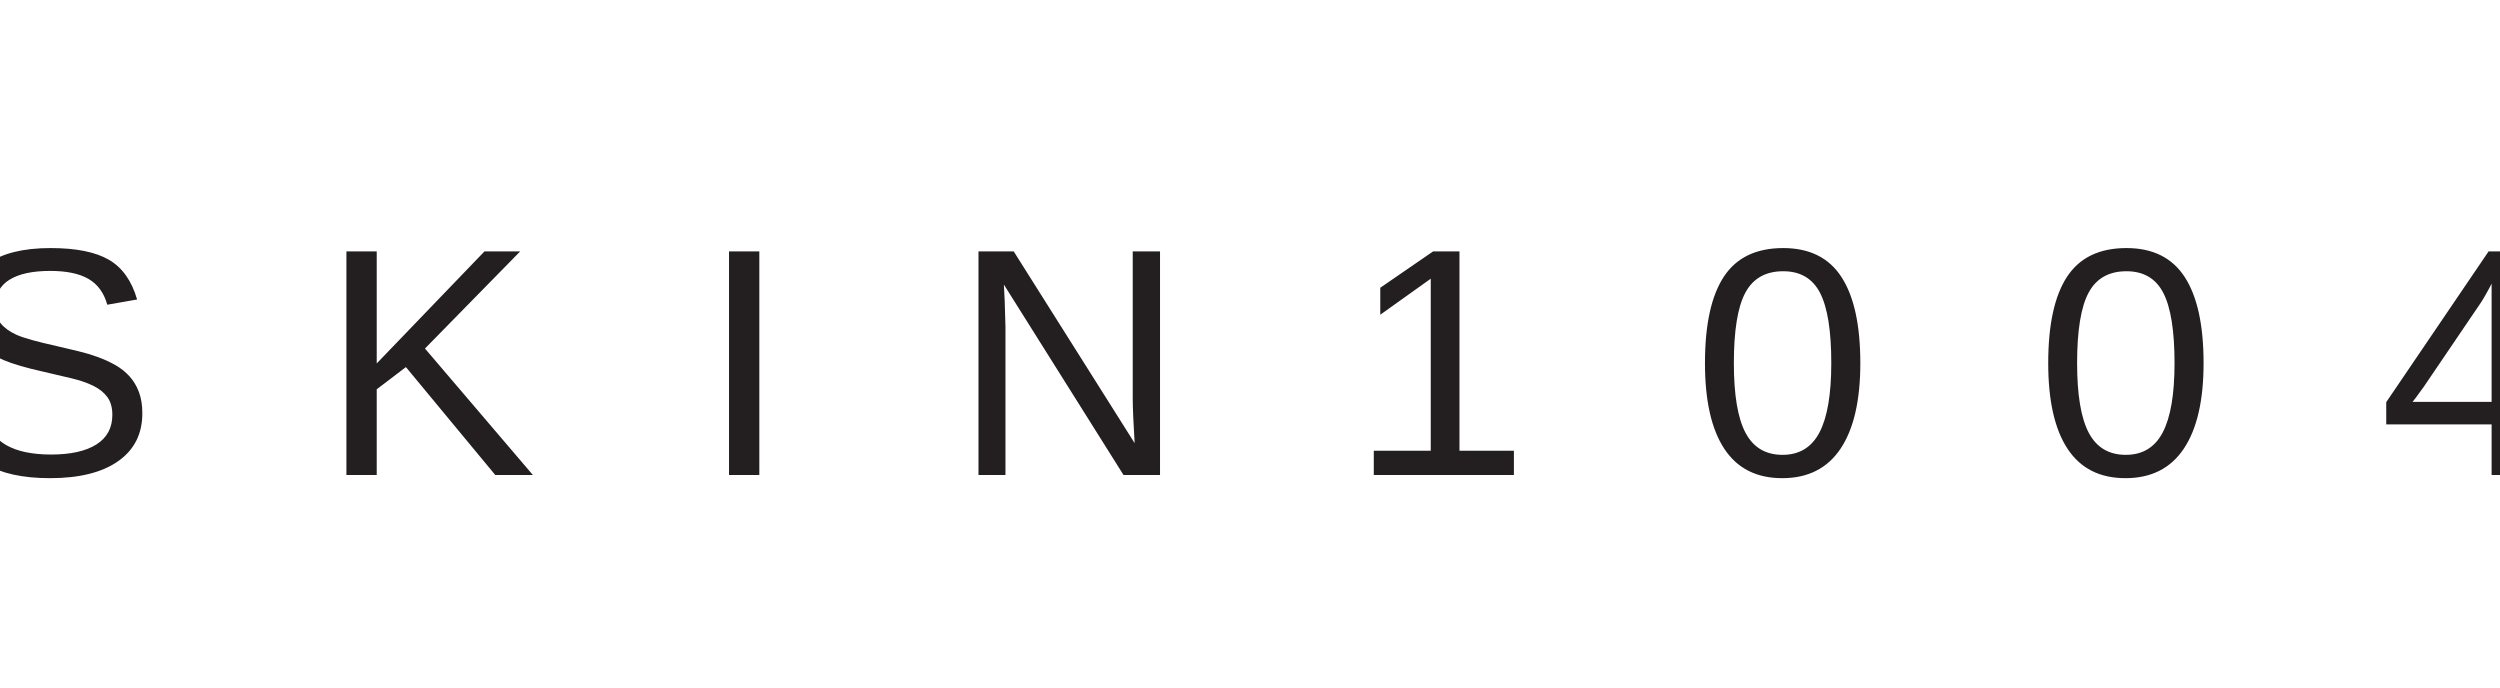
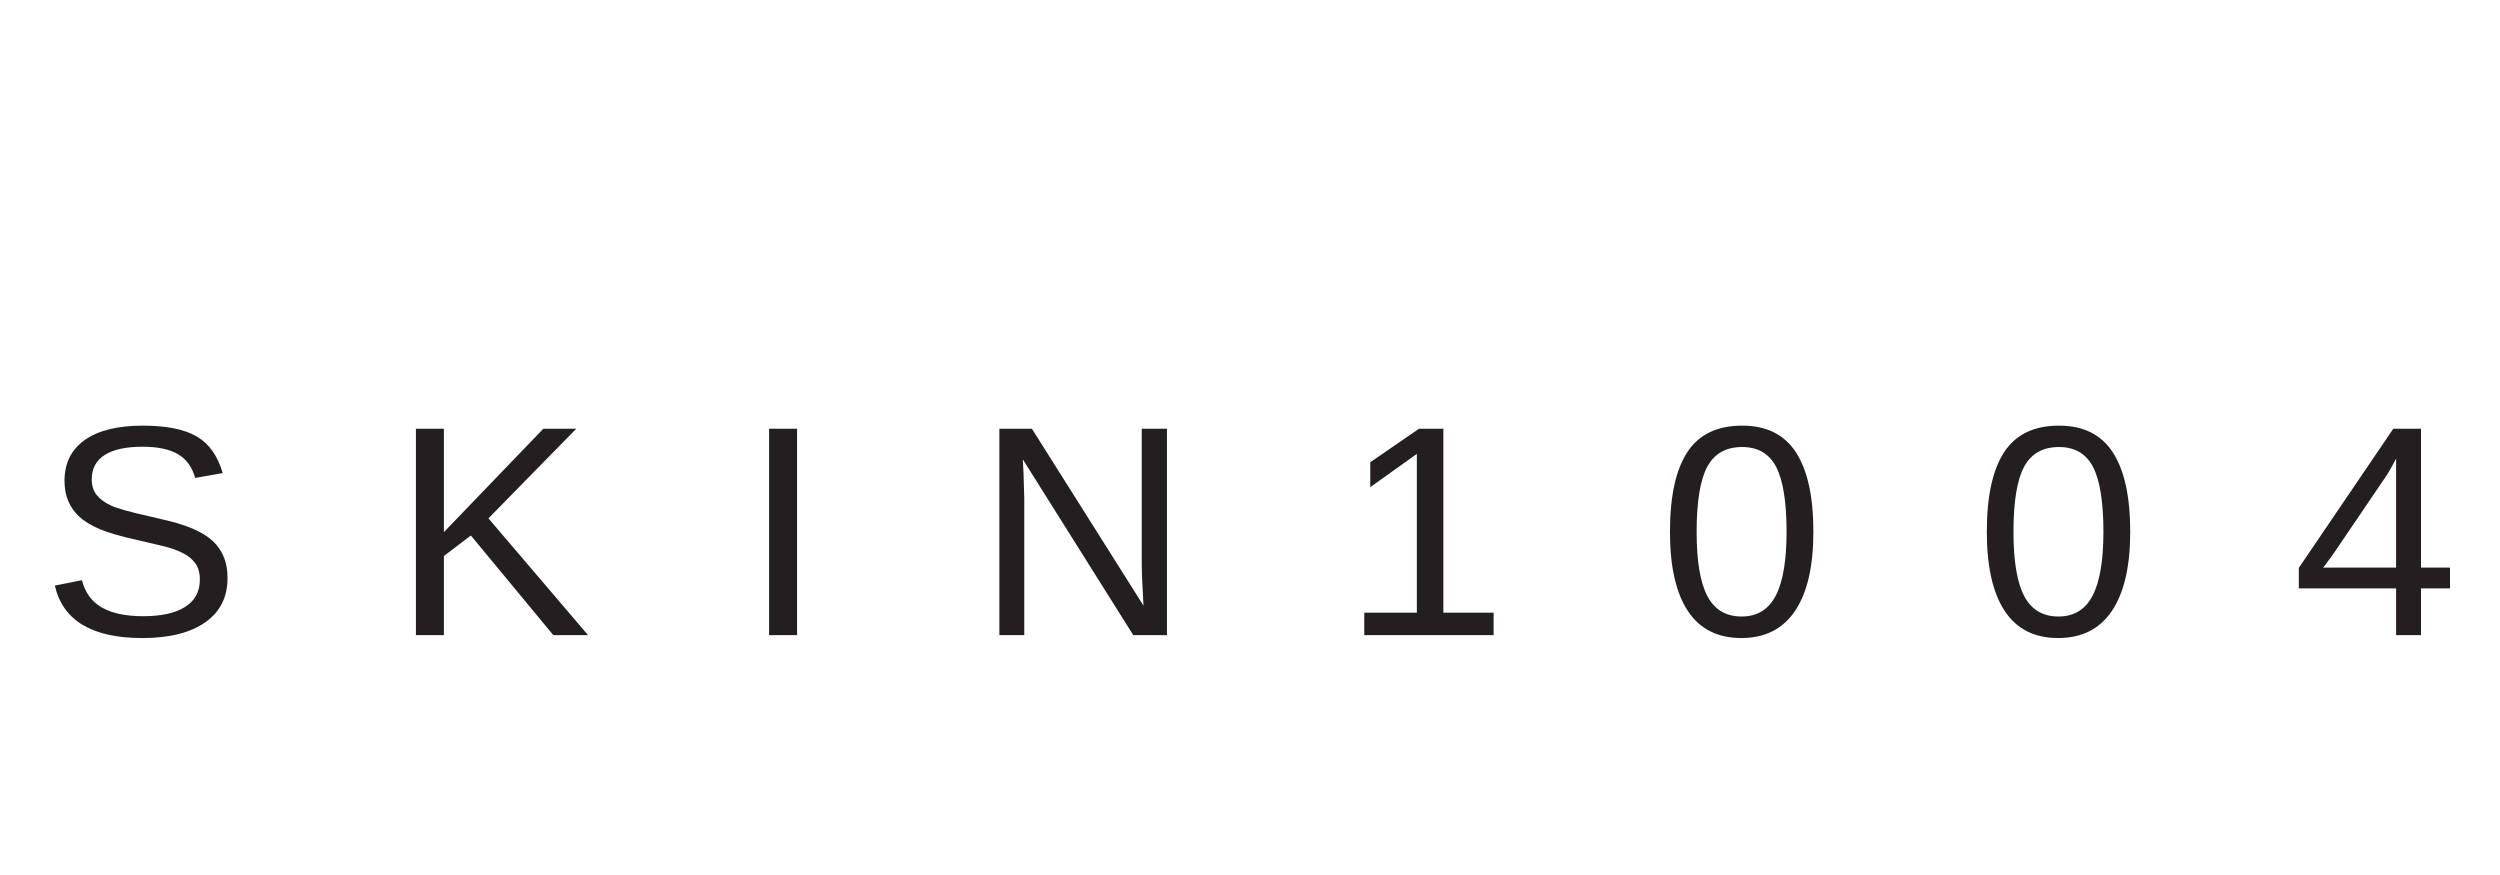
- <svg xmlns="http://www.w3.org/2000/svg" width="4000" height="1100" viewBox="0 0 4000 1100">
+ <svg xmlns="http://www.w3.org/2000/svg" width="4000" height="1400" viewBox="0 0 4000 1400">
  <rect width="100%" height="100%" fill="none" />
-   <text x="2000" y="760" text-anchor="middle" fill="#231f20" font-family="Arial, Helvetica, sans-serif" font-size="520" font-weight="500" letter-spacing="260">SKIN1004</text>
+   <text x="2000" y="880" text-anchor="middle" dominant-baseline="middle" fill="#231f20" font-family="Arial, Helvetica, sans-serif" font-size="480" font-weight="500" letter-spacing="240">SKIN1004</text>
</svg>
